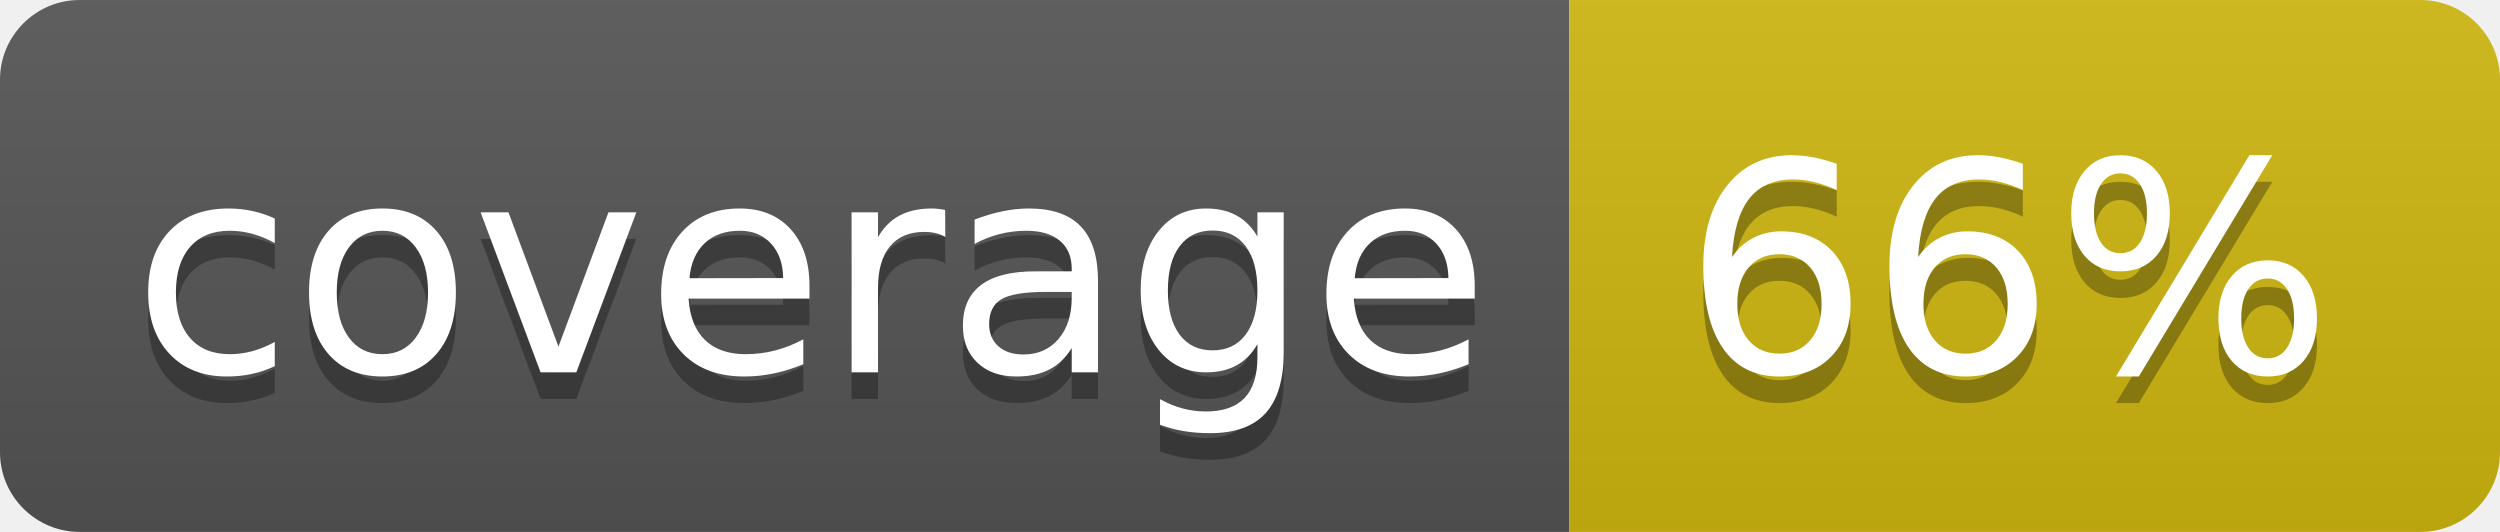
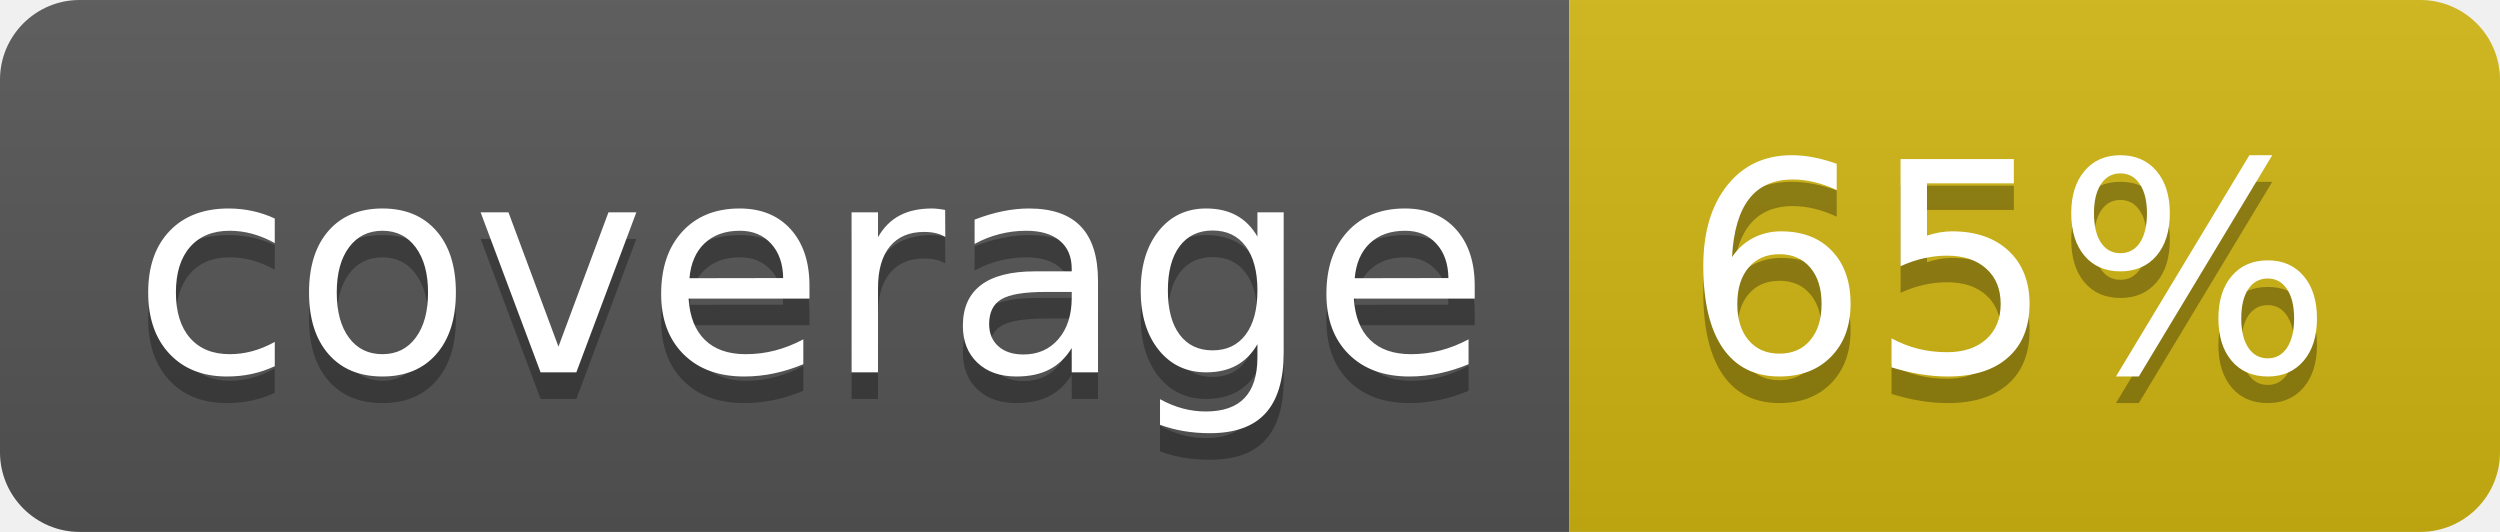
<svg xmlns="http://www.w3.org/2000/svg" width="94" height="20">
  <linearGradient id="b" x2="0" y2="100%">
    <stop offset="0" stop-color="#bbb" stop-opacity=".1" />
    <stop offset="1" stop-opacity=".1" />
  </linearGradient>
  <clipPath id="a">
    <rect width="94" height="20" rx="3" fill="#fff" />
  </clipPath>
  <g clip-path="url(#a)">
    <path fill="#555" d="M0 0h59v20H0z" />
-     <path fill="#cfb811" d="M59 0h35v20H59z" />
+     <path fill="#d1b712" d="M59 0h35v20H59z" />
    <path fill="url(#b)" d="M0 0h94v20H0z" />
  </g>
  <g fill="#fff" text-anchor="middle" font-family="DejaVu Sans,Verdana,Geneva,sans-serif" font-size="110">
    <text x="305" y="150" fill="#010101" fill-opacity=".3" transform="scale(.1)" textLength="490">coverage</text>
    <text x="305" y="140" transform="scale(.1)" textLength="490">coverage</text>
-     <text x="755" y="150" fill="#010101" fill-opacity=".3" transform="scale(.1)" textLength="250">66%</text>
-     <text x="755" y="140" transform="scale(.1)" textLength="250">66%</text>
+     <text x="755" y="150" fill="#010101" fill-opacity=".3" transform="scale(.1)" textLength="250">65%</text>
+     <text x="755" y="140" transform="scale(.1)" textLength="250">65%</text>
  </g>
</svg>
